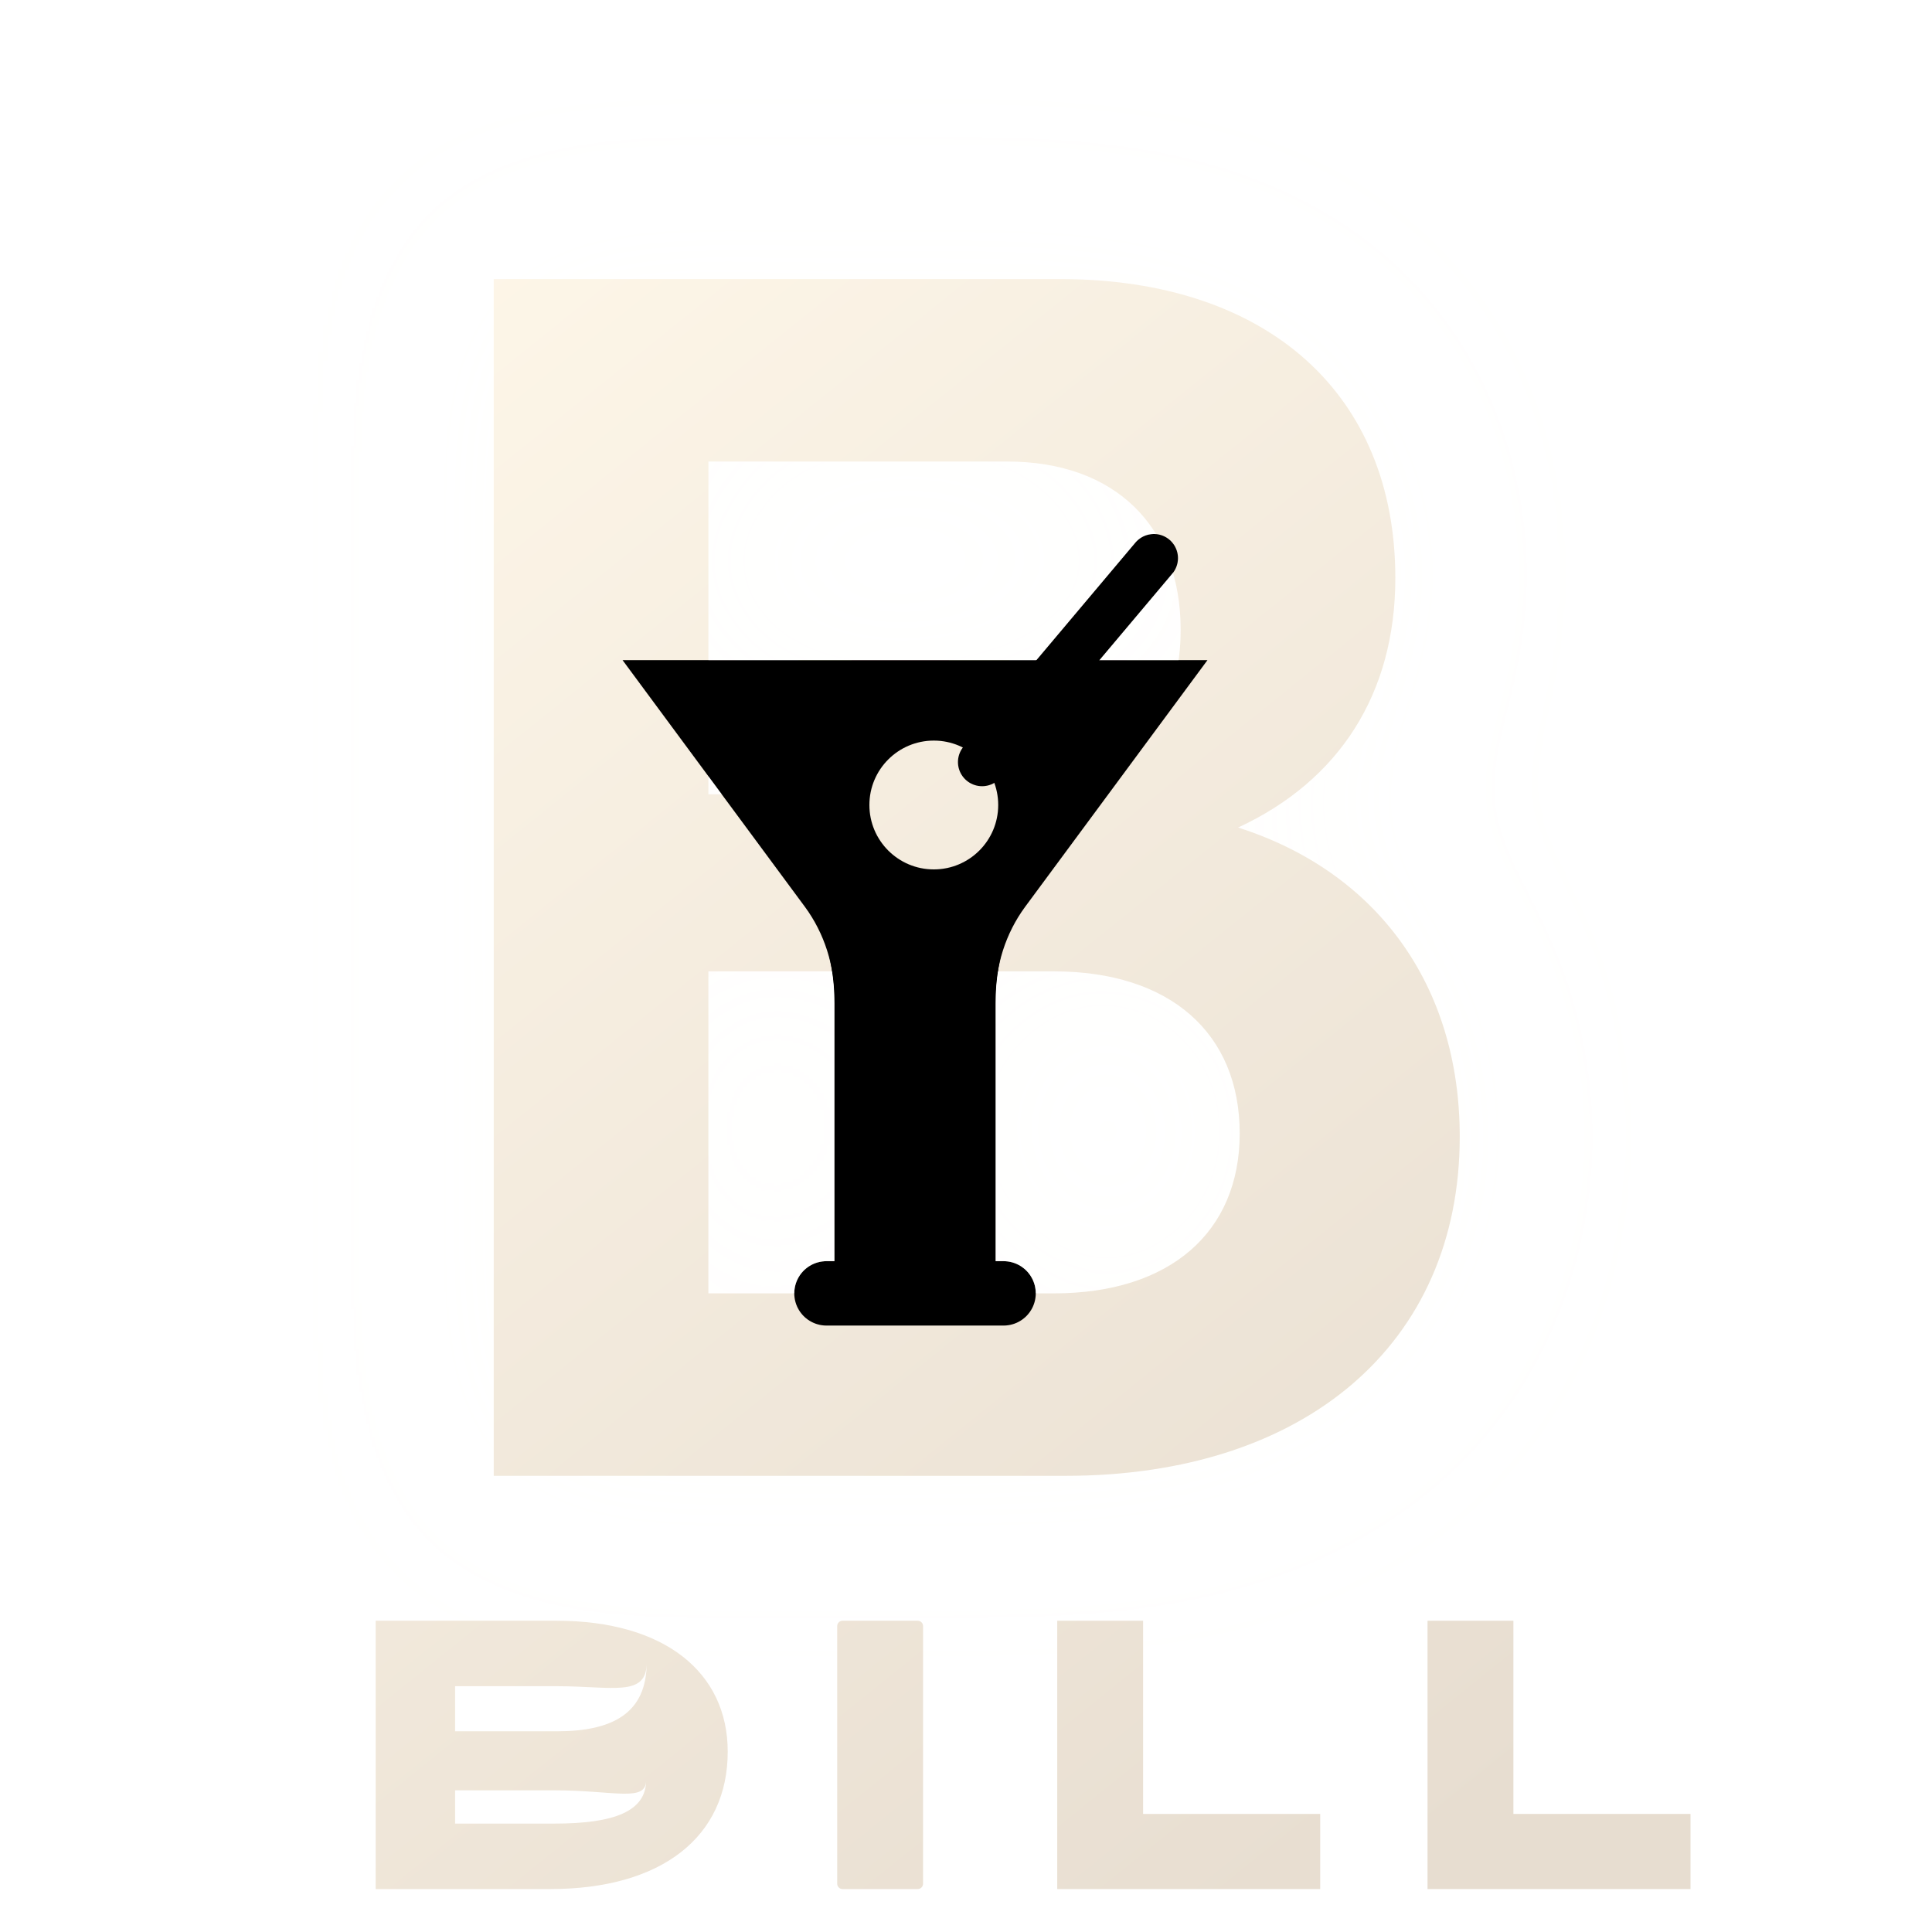
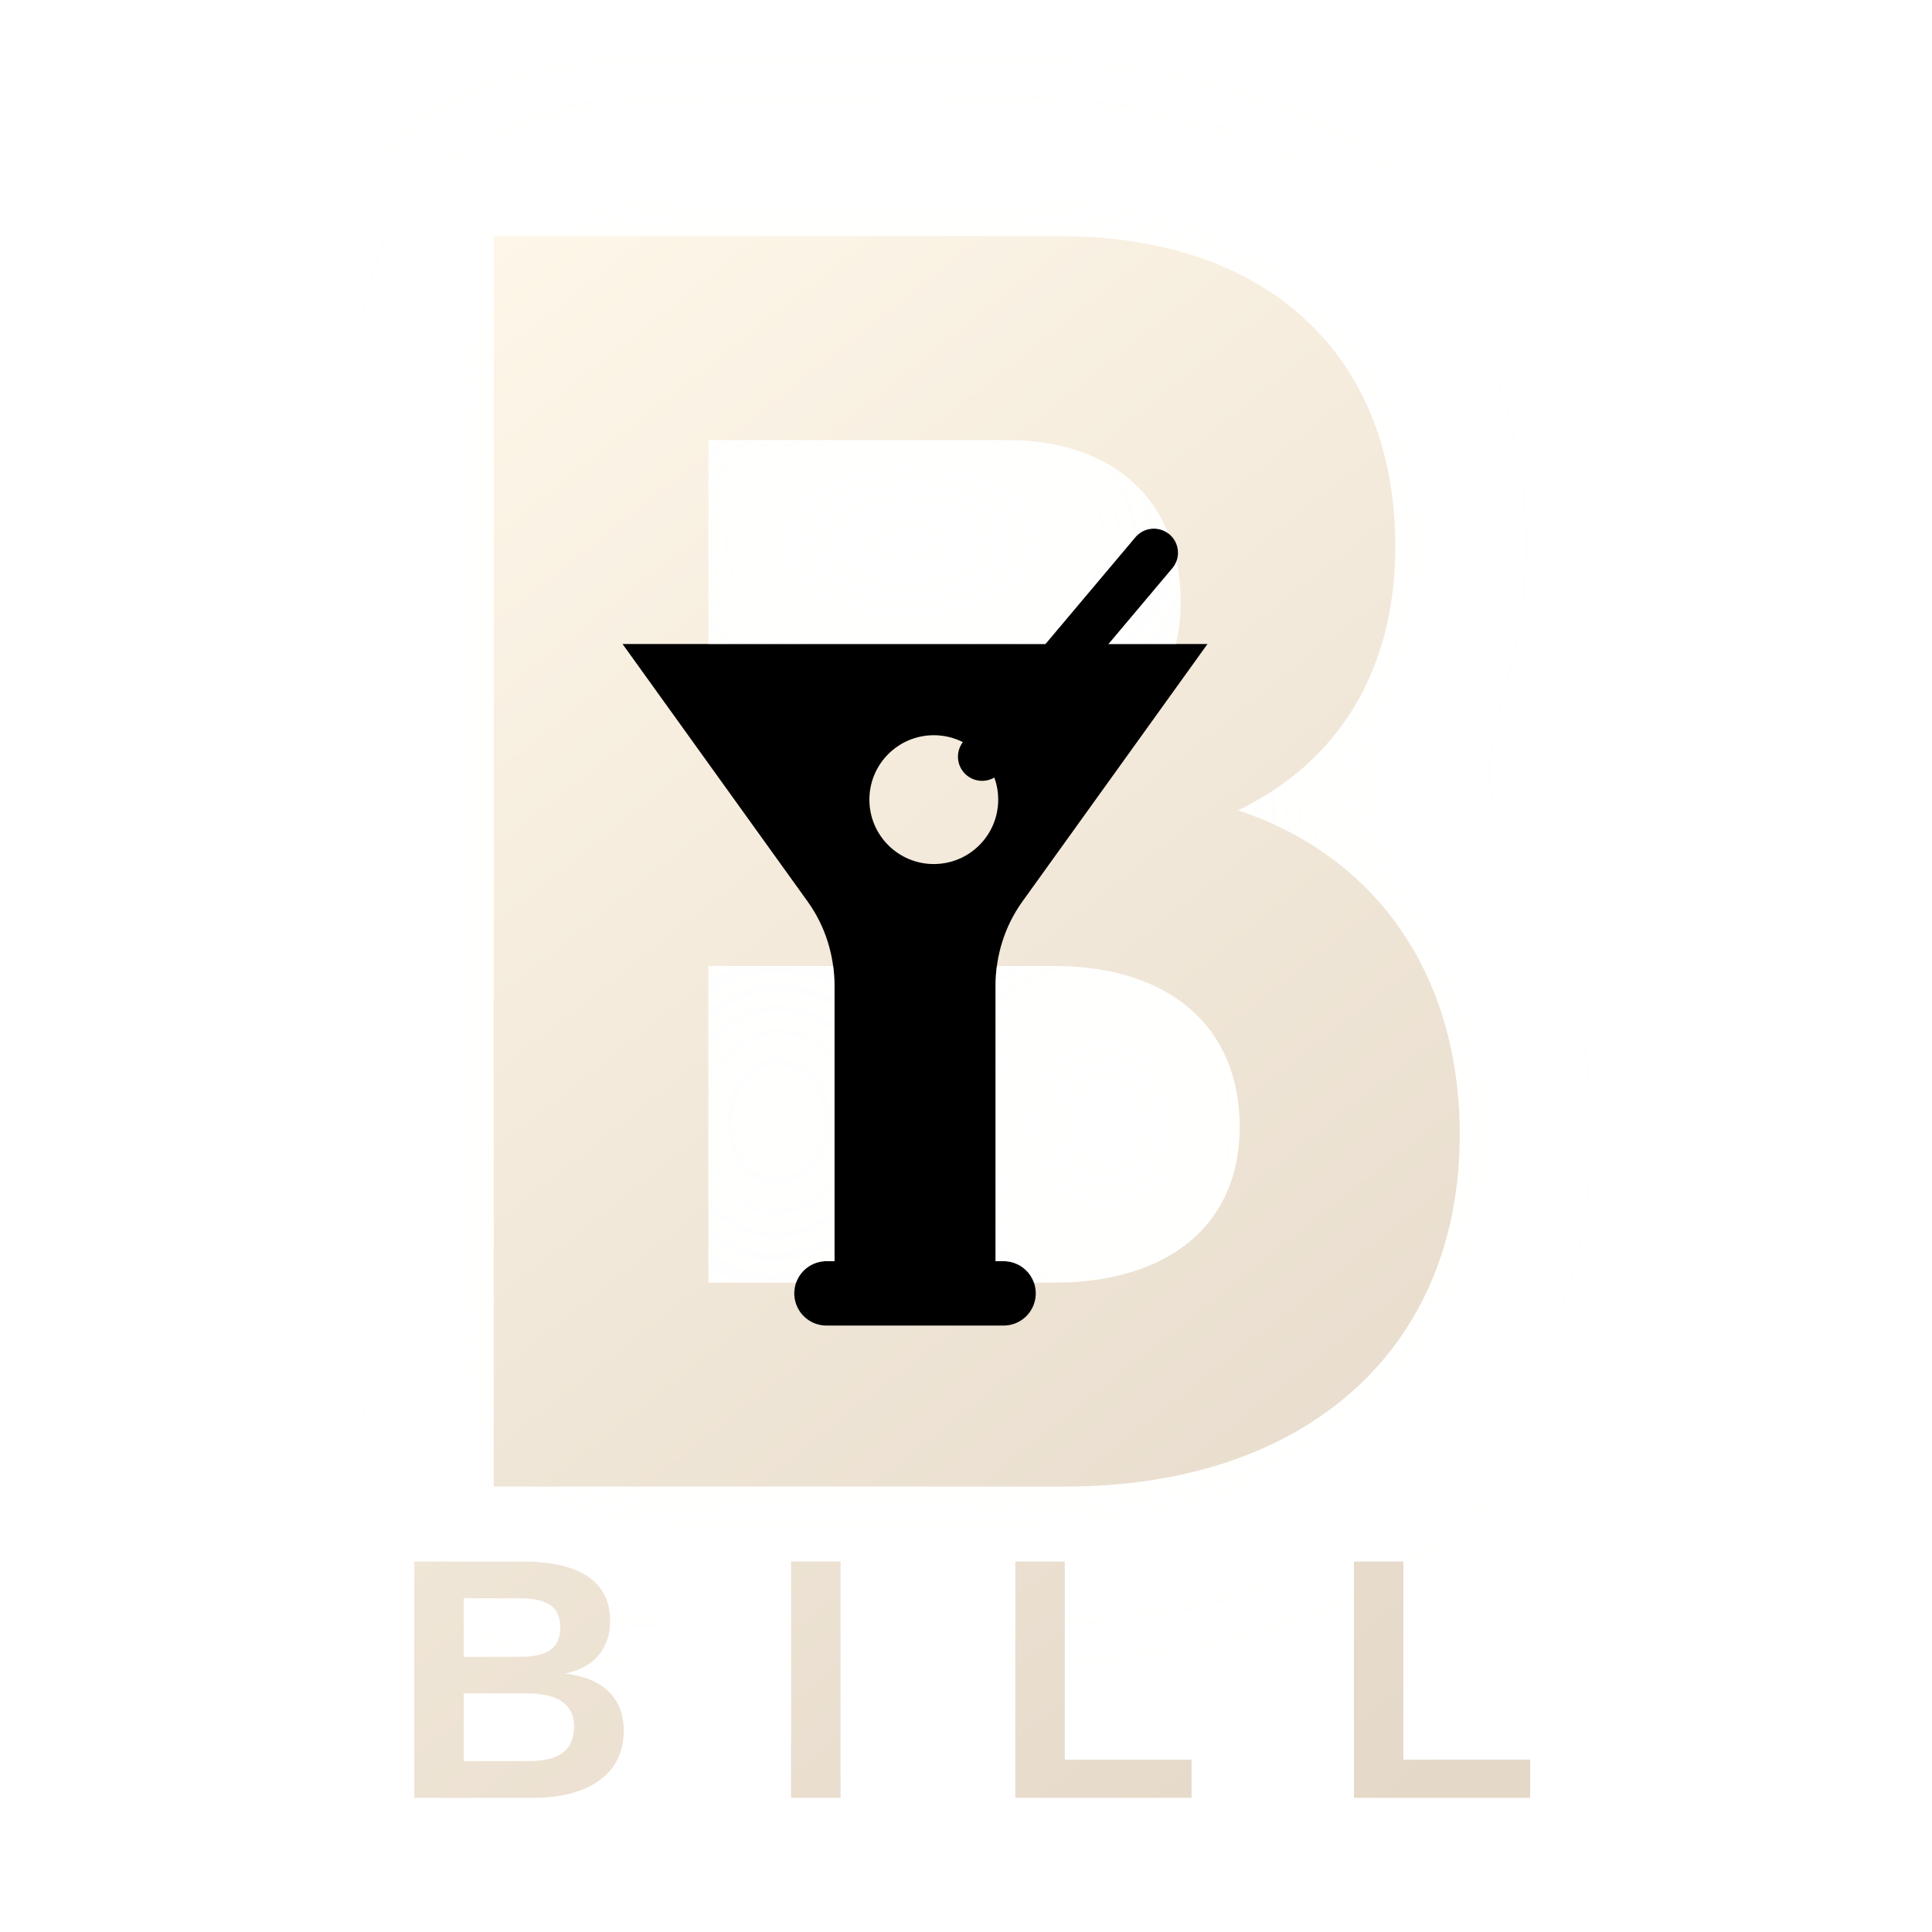
<svg xmlns="http://www.w3.org/2000/svg" width="360" height="360" viewBox="0 0 360 360" fill="none" role="img" aria-labelledby="billLogoTitle">
  <defs>
-     <linearGradient id="ivory" x1="62" y1="32" x2="296" y2="323" gradientUnits="userSpaceOnUse">
+     <linearGradient id="ivory" x1="68" y1="44" x2="286" y2="320" gradientUnits="userSpaceOnUse">
      <stop stop-color="#FFF8EA" />
-       <stop offset="1" stop-color="#E7DDD0" />
+       <stop offset="1" stop-color="#E4D8C8" />
    </linearGradient>
    <filter id="logoShadow" x="0" y="0" width="360" height="360" filterUnits="userSpaceOnUse" color-interpolation-filters="sRGB">
      <feDropShadow dx="0" dy="18" stdDeviation="24" flood-color="#000000" flood-opacity="0.58" />
      <feDropShadow dx="0" dy="0" stdDeviation="18" flood-color="#FFF8EA" flood-opacity="0.10" />
    </filter>
  </defs>
  <g filter="url(#logoShadow)">
-     <path fill-rule="evenodd" clip-rule="evenodd" d="M92 52H197.5C236.4 52 260 73.6 260 107.7C260 129.3 249.5 145.5 230.7 154.2C256.4 162.4 272 183.4 272 211.8C272 250.4 243.2 275 198.5 275H92V52ZM132 86V148H187.7C207.8 148 220 136.4 220 117.4C220 98.1 207.8 86 187.7 86H132ZM132 181V241H196.4C218 241 231 229.6 231 211.2C231 192.5 218 181 196.4 181H132Z" fill="url(#ivory)" />
-     <path d="M116 123H225L191 169C187.4 173.9 185.5 179.9 185.5 186V241H155.5V186C155.5 179.9 153.6 173.9 150 169L116 123Z" fill="#050403" />
-     <path d="M127 135H214L193.7 162.4C188.4 169.5 185.5 178.2 185.5 187V238H155.5V187C155.5 178.2 152.6 169.5 147.3 162.4L127 135Z" fill="#050403" />
-     <circle cx="174" cy="150" r="12" fill="url(#ivory)" />
-     <path d="M183 142L215 104" stroke="#050403" stroke-width="9" stroke-linecap="round" />
+     <path fill-rule="evenodd" clip-rule="evenodd" d="M92 44H197.5C236.4 44 260 66.4 260 101.8C260 124.8 249.5 141.9 230.7 151C256.4 159.5 272 181.6 272 211.4C272 251.5 243.2 277 198.5 277H92V44ZM132 82V141H187.7C207.8 141 220 130.1 220 112.1C220 93.6 207.8 82 187.7 82H132ZM132 180V239H196.4C218 239 231 228 231 210C231 191.4 218 180 196.4 180H132Z" fill="url(#ivory)" />
+     <path d="M116 120H225L190.5 168C187.2 172.6 185.5 178.1 185.5 183.8V241H155.5V183.8C155.5 178.1 153.8 172.6 150.5 168L116 120Z" fill="#050403" />
+     <circle cx="174" cy="149" r="12" fill="url(#ivory)" />
+     <path d="M183 141L215 103" stroke="#050403" stroke-width="9" stroke-linecap="round" />
    <path d="M154 241H187" stroke="#050403" stroke-width="12" stroke-linecap="round" />
  </g>
-   <g fill="url(#ivory)">
-     <path d="M70 302H103.7C123.8 302 135.6 311.6 135.6 326.4C135.6 342.2 123.4 352 102.5 352H70V302ZM84.8 314.2V322.6H103.8C114.2 322.6 120.5 319.2 120.5 309.8C120.5 316.3 114.2 314.2 103.8 314.2H84.8ZM84.8 333.6V339.8H103.3C114.5 339.8 120.4 337.5 120.4 331.7C120.4 335.9 114.5 333.6 103.3 333.6H84.8Z" />
-     <rect x="156" y="302" width="16" height="50" rx="1" />
-     <path d="M197 302H213V338H246V352H197V302Z" />
-     <path d="M266 302H282V338H315V352H266V302Z" />
-   </g>
+   <text x="180" y="335" text-anchor="middle" fill="url(#ivory)" font-family="Arial Black, Arial, Helvetica, sans-serif" font-size="64" font-weight="900" letter-spacing="24">BILL</text>
</svg>
